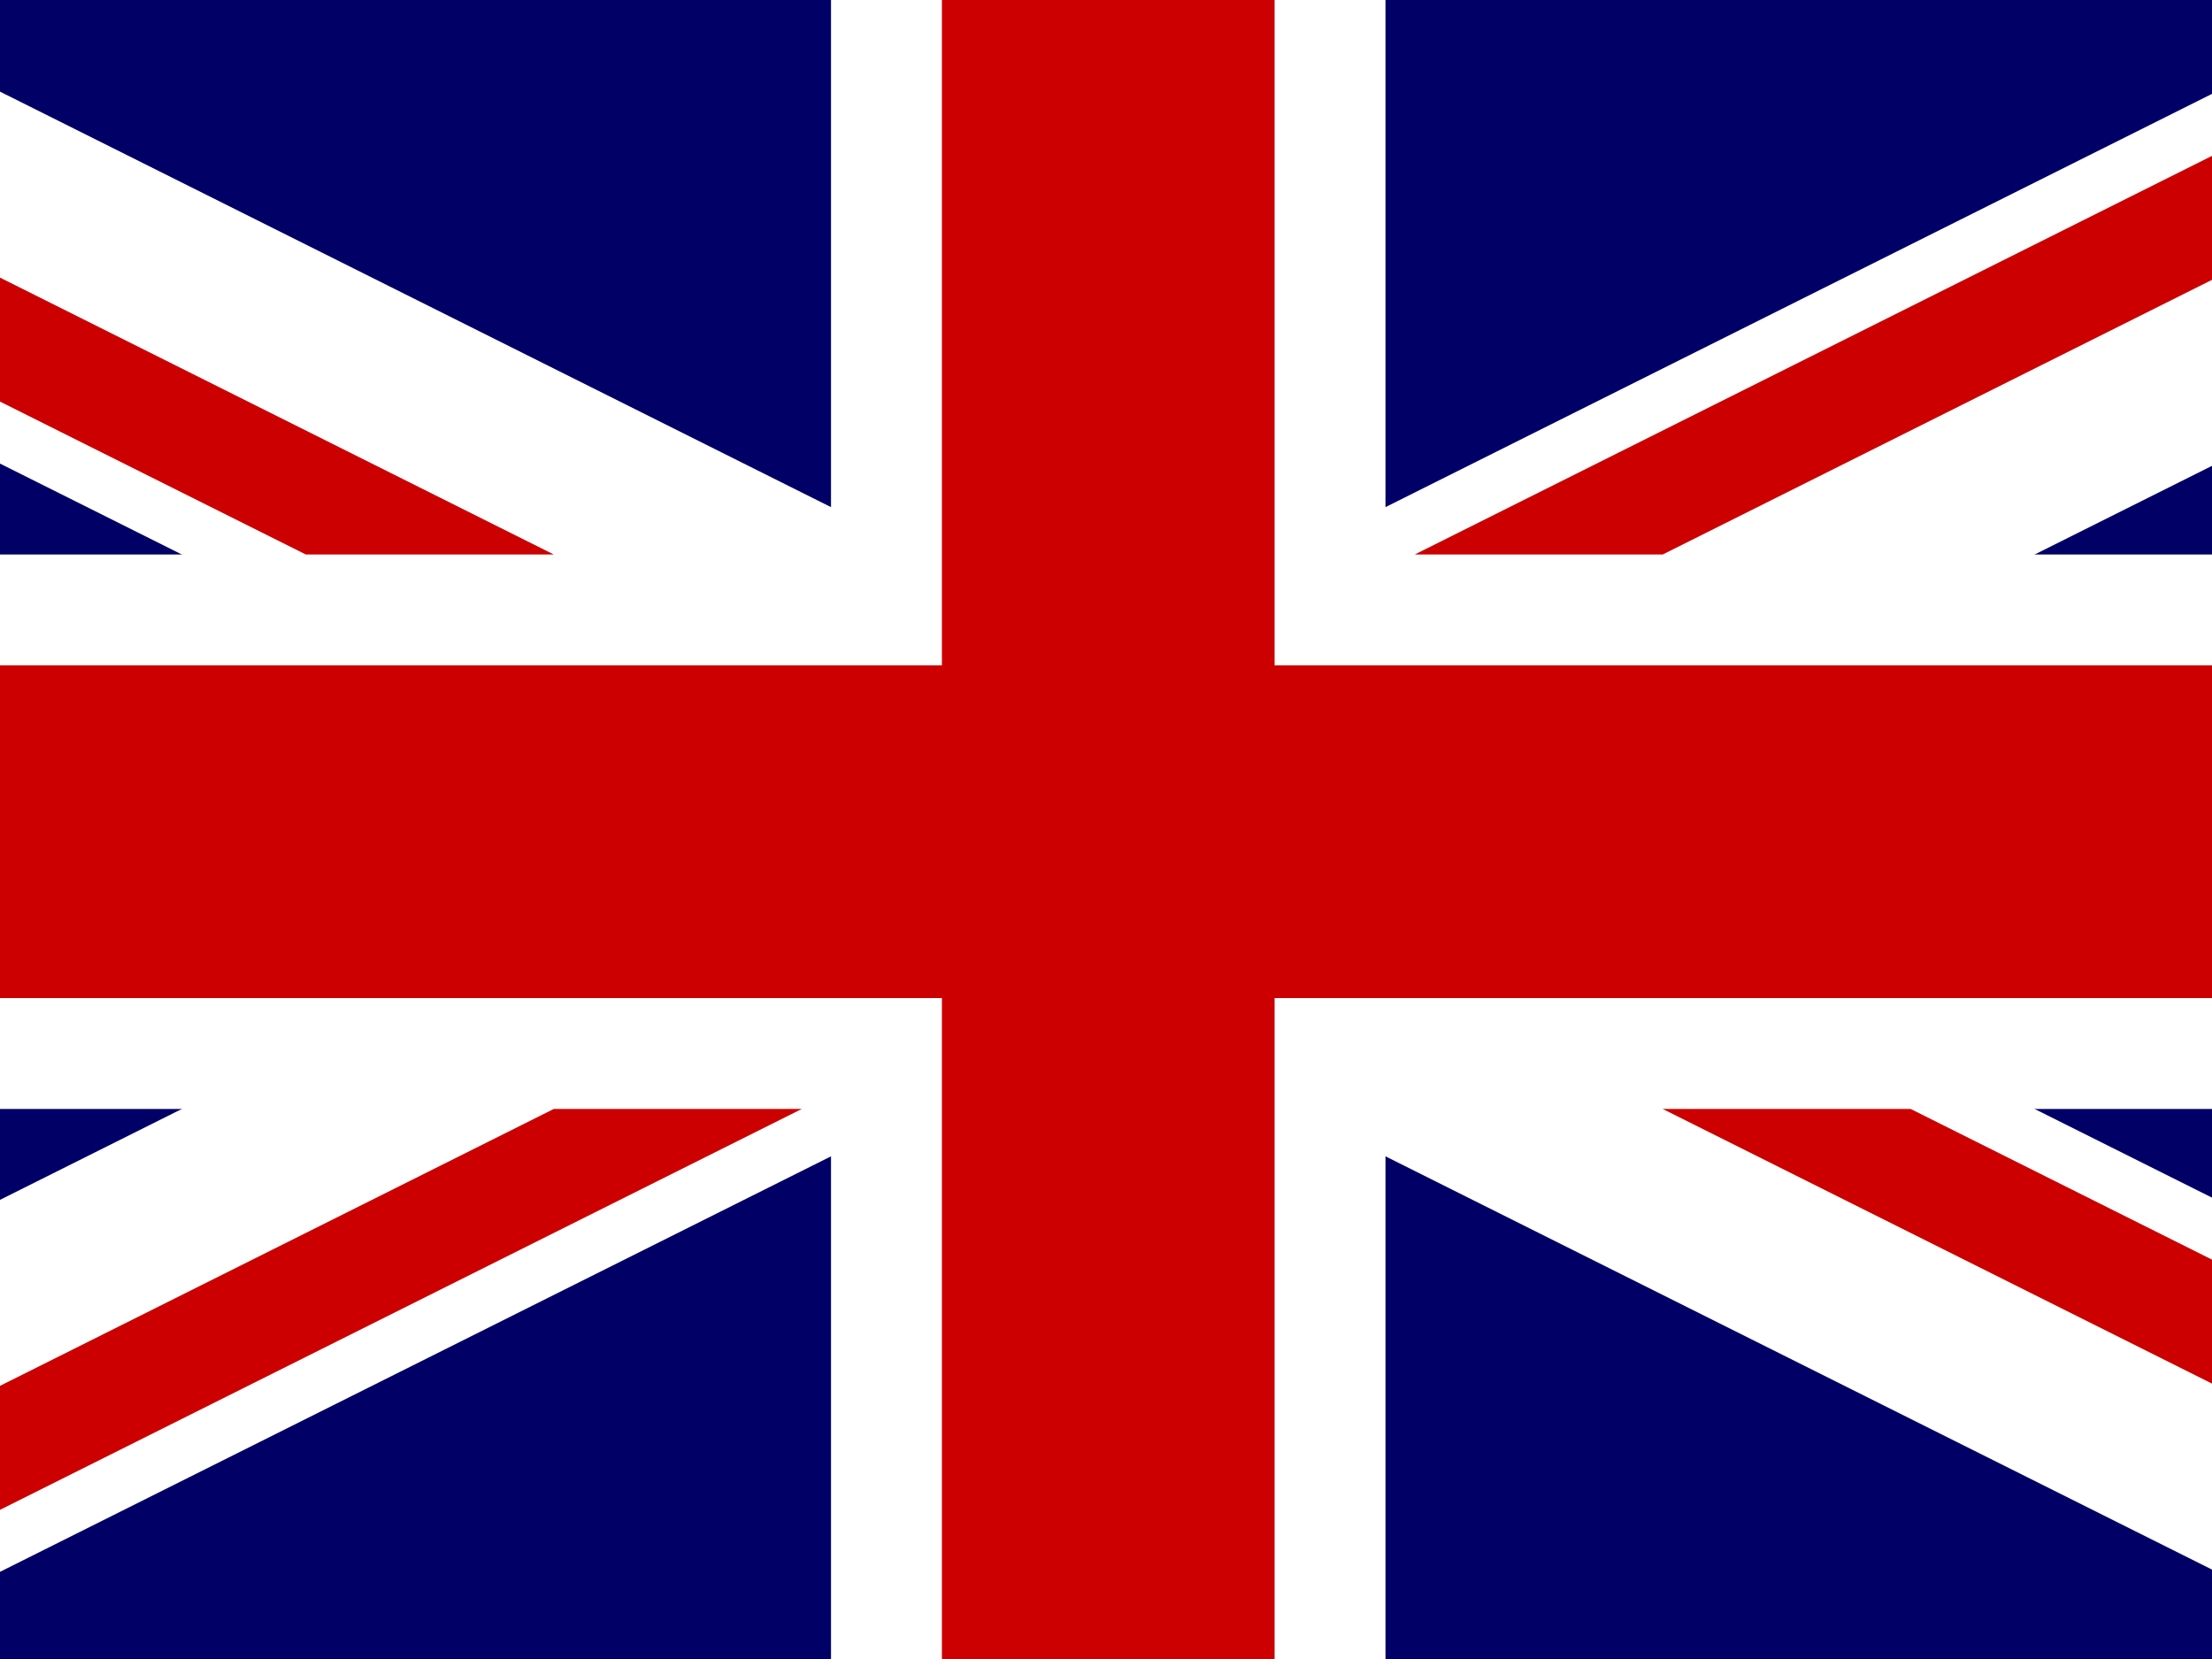
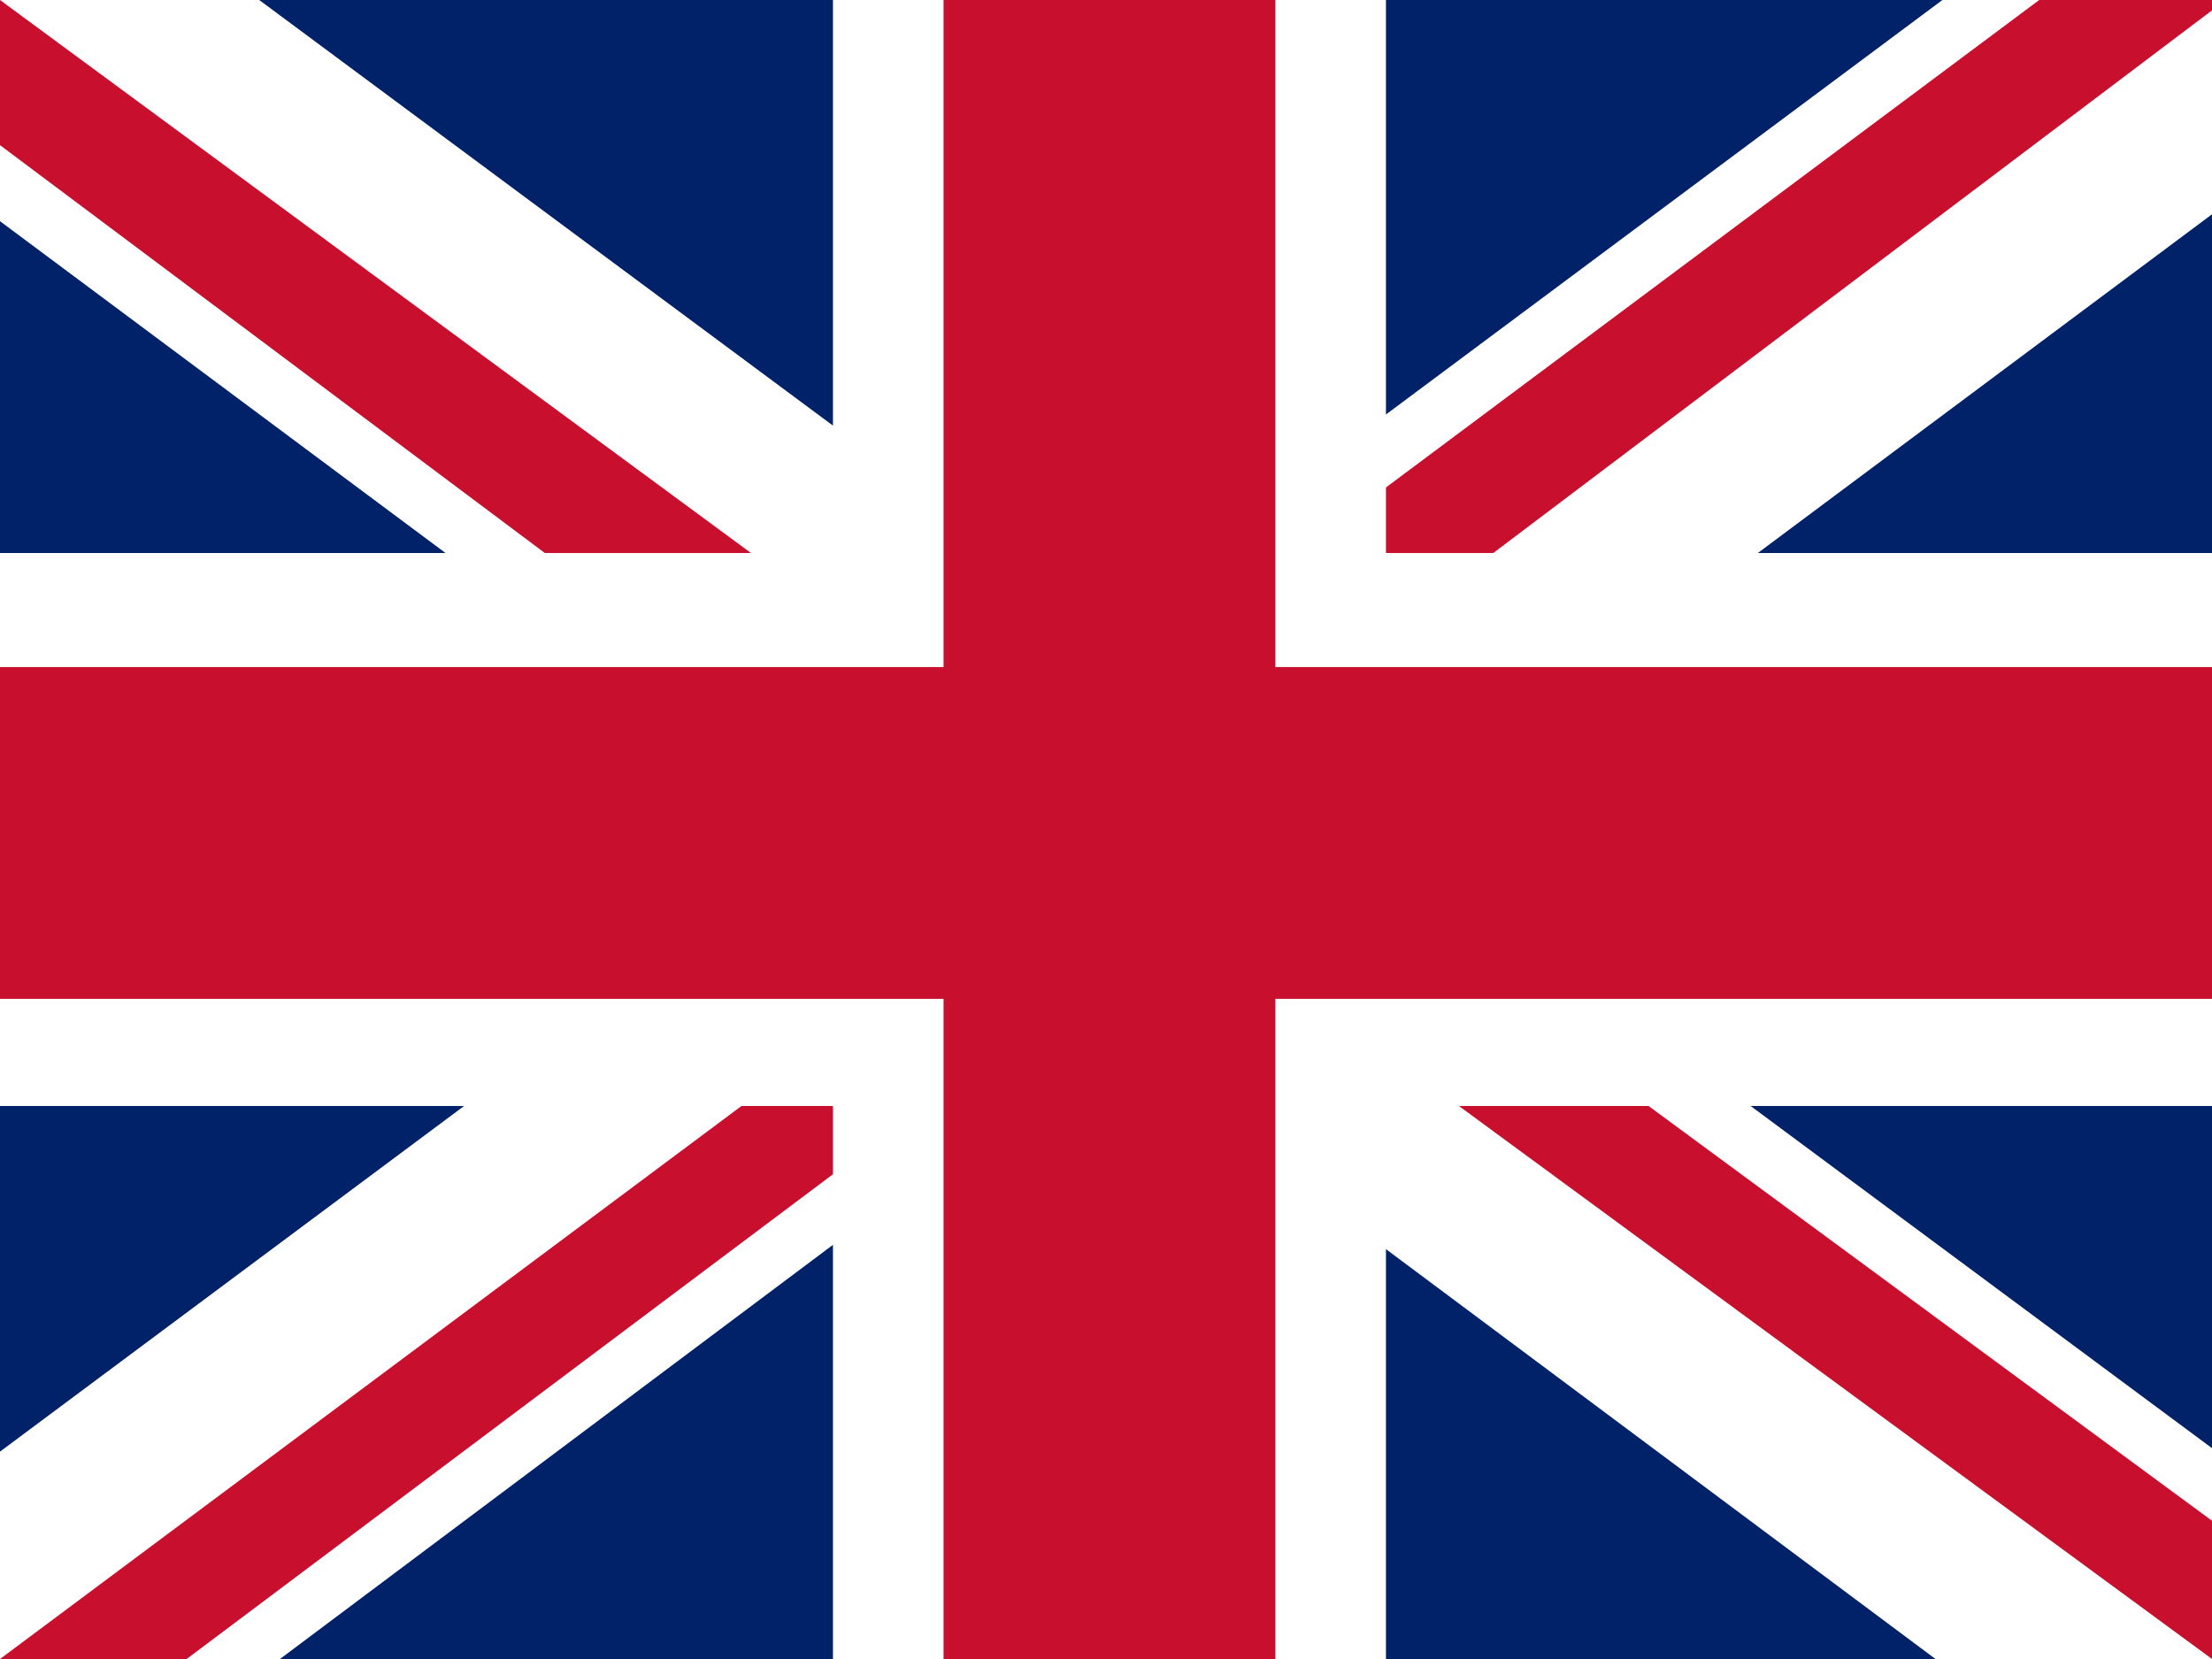
- <svg xmlns="http://www.w3.org/2000/svg" id="flag-icon-css-gb" width="640" height="480">
-   <defs>
-     <clipPath id="a">
-       <path fill-opacity=".67" d="M-85.333 0h682.67v512h-682.67z" />
-     </clipPath>
-   </defs>
-   <g clip-path="url(#a)" transform="translate(80) scale(.94)">
-     <g stroke-width="1pt">
-       <path fill="#006" d="M-256 0H768.02v512.01H-256z" />
-       <path fill="#fff" d="M-256 0v57.244l909.535 454.768H768.02V454.77L-141.515 0H-256zM768.02 0v57.243L-141.515 512.01H-256v-57.243L653.535 0H768.02z" />
-       <path fill="#fff" d="M170.675 0v512.01h170.67V0h-170.67zM-256 170.67v170.67H768.02V170.67H-256z" />
-       <path fill="#c00" d="M-256 204.804v102.402H768.02V204.804H-256zM204.81 0v512.01h102.4V0h-102.4zM-256 512.01L85.34 341.34h76.324l-341.34 170.67H-256zM-256 0L85.34 170.67H9.016L-256 38.164V0zm606.356 170.67L691.696 0h76.324L426.68 170.67h-76.324zM768.02 512.01L426.68 341.34h76.324L768.02 473.848v38.162z" />
-     </g>
-   </g>
+ <svg xmlns="http://www.w3.org/2000/svg" id="flag-icon-css-gb" viewBox="0 0 640 480">
+   <path fill="#012169" d="M0 0h640v480H0z" />
+   <path fill="#FFF" d="M75 0l244 181L562 0h78v62L400 241l240 178v61h-80L320 301 81 480H0v-60l239-178L0 64V0h75z" />
+   <path fill="#C8102E" d="M424 281l216 159v40L369 281h55zm-184 20l6 35L54 480H0l240-179zM640 0v3L391 191l2-44L590 0h50zM0 0l239 176h-60L0 42V0z" />
+   <path fill="#FFF" d="M241 0v480h160V0H241zM0 160v160h640V160H0z" />
+   <path fill="#C8102E" d="M0 193v96h640v-96H0zM273 0v480h96V0h-96z" />
</svg>
